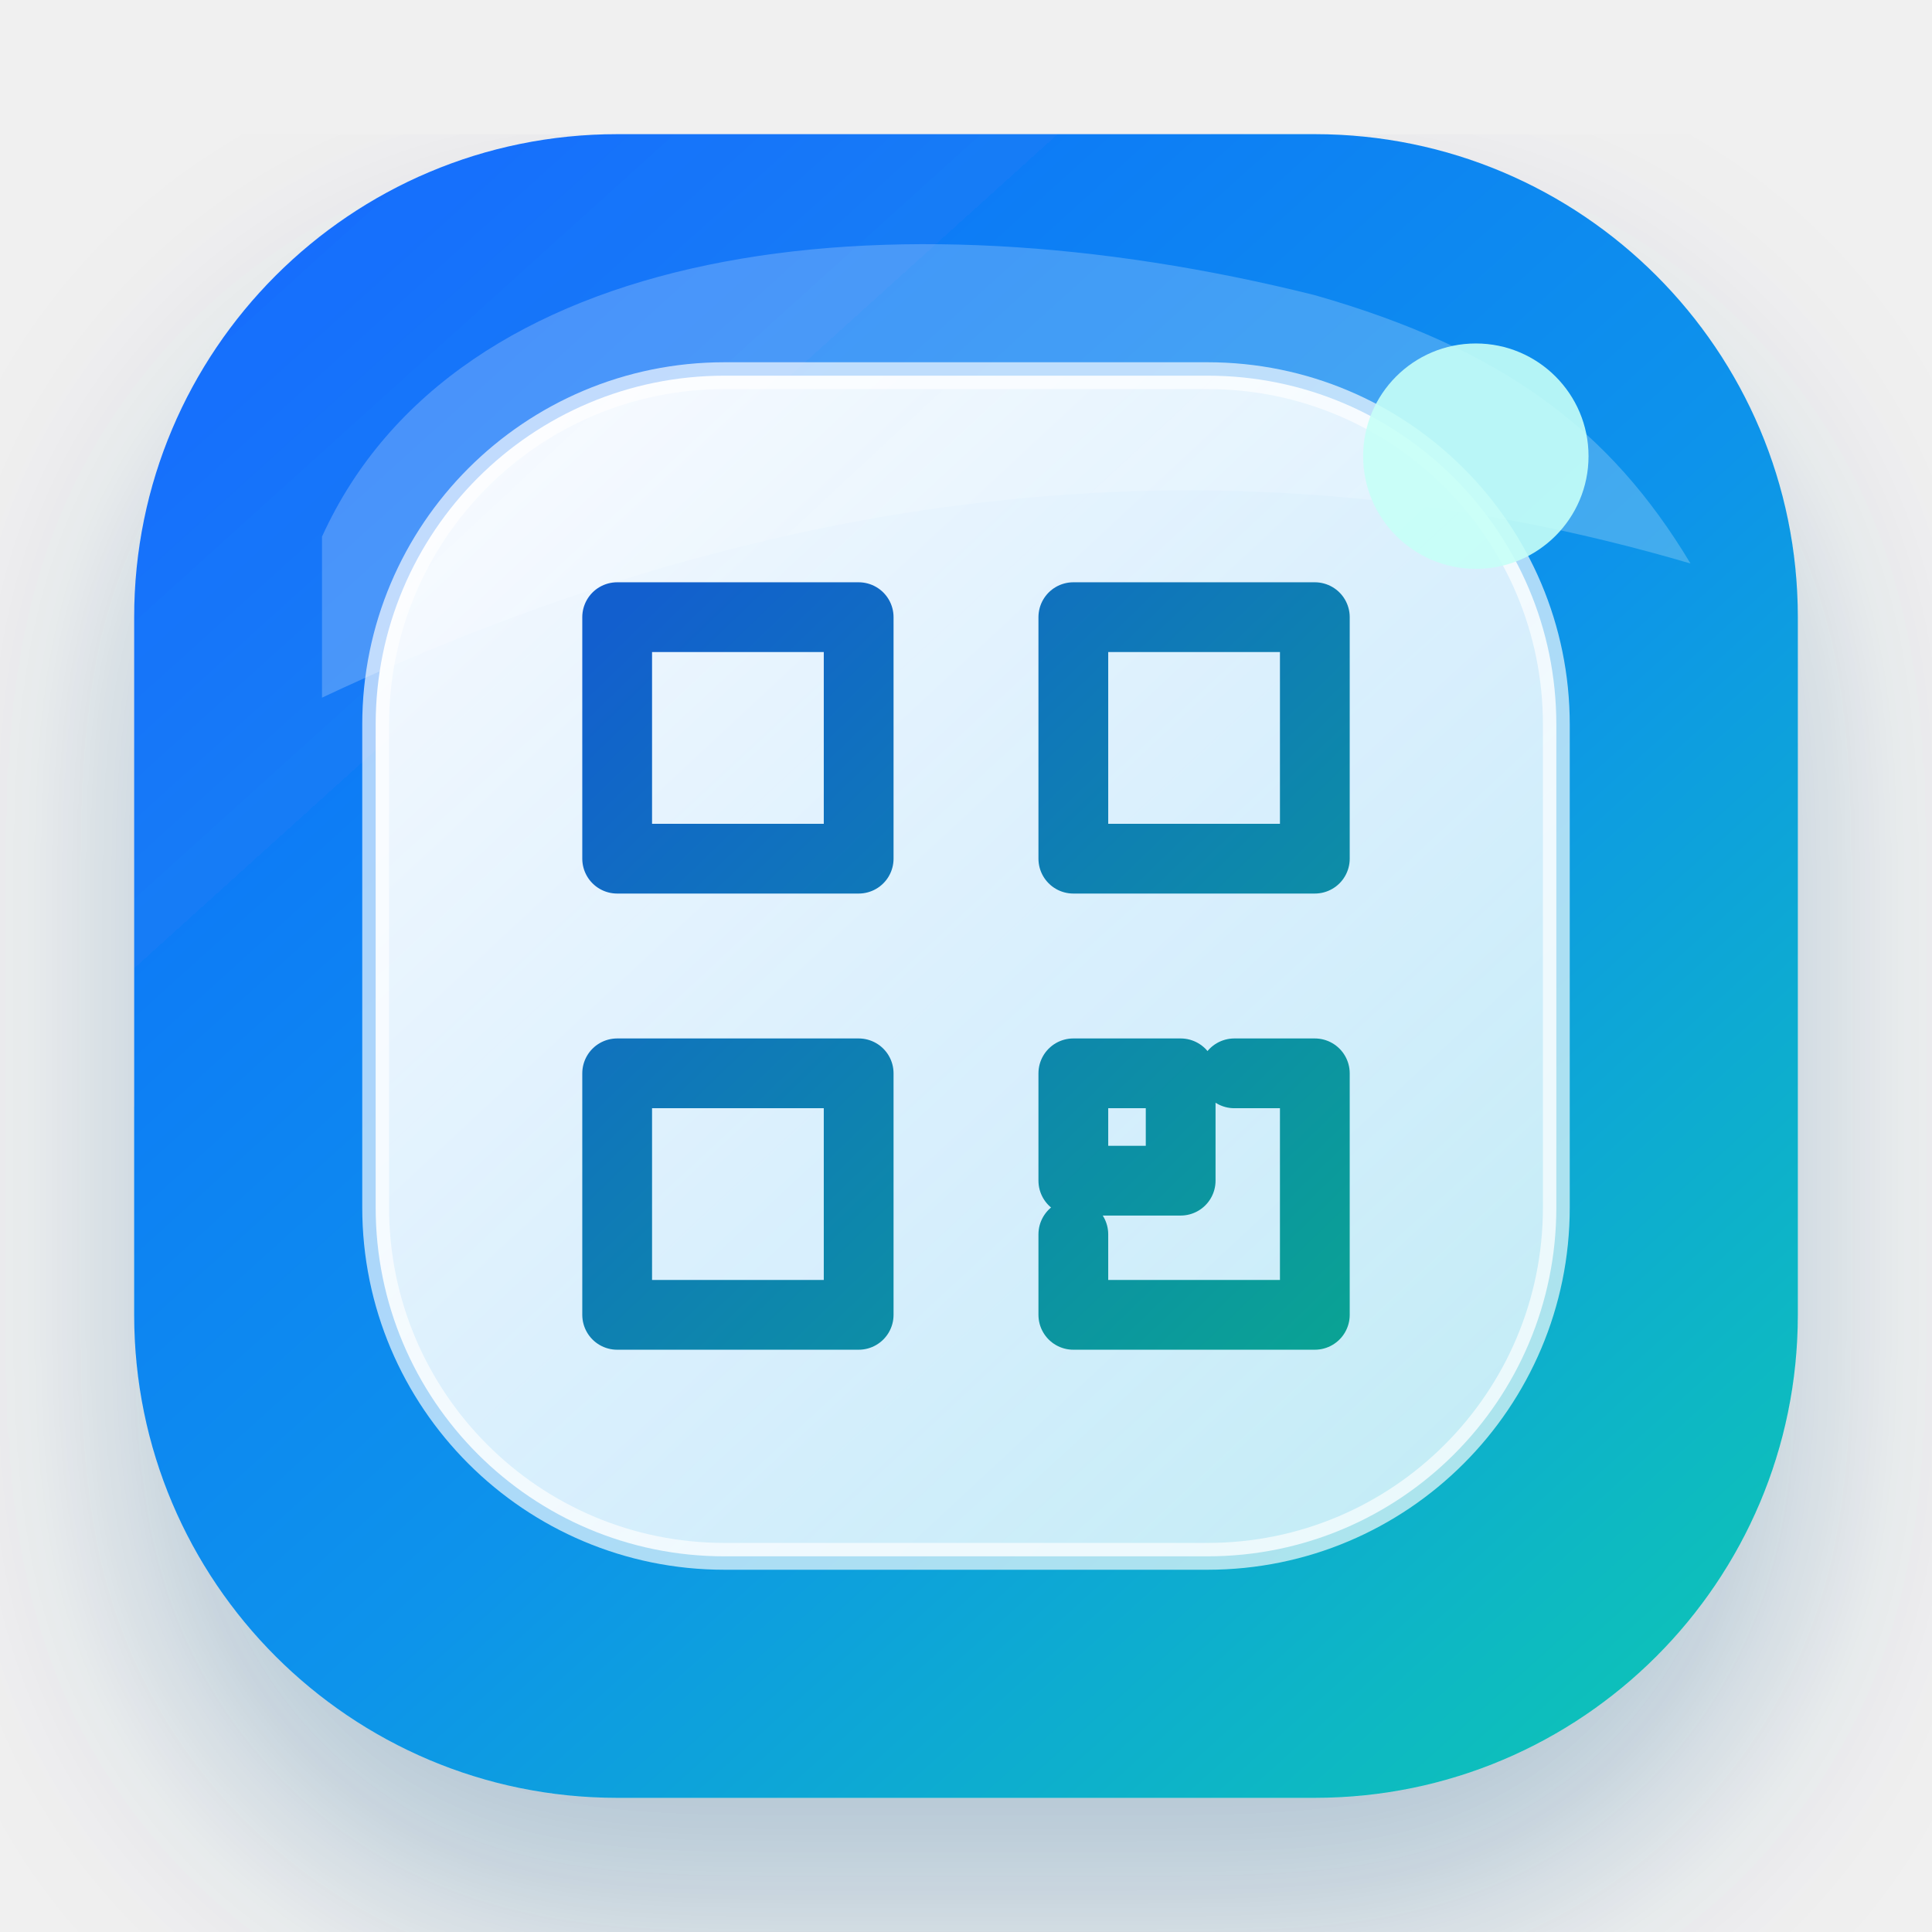
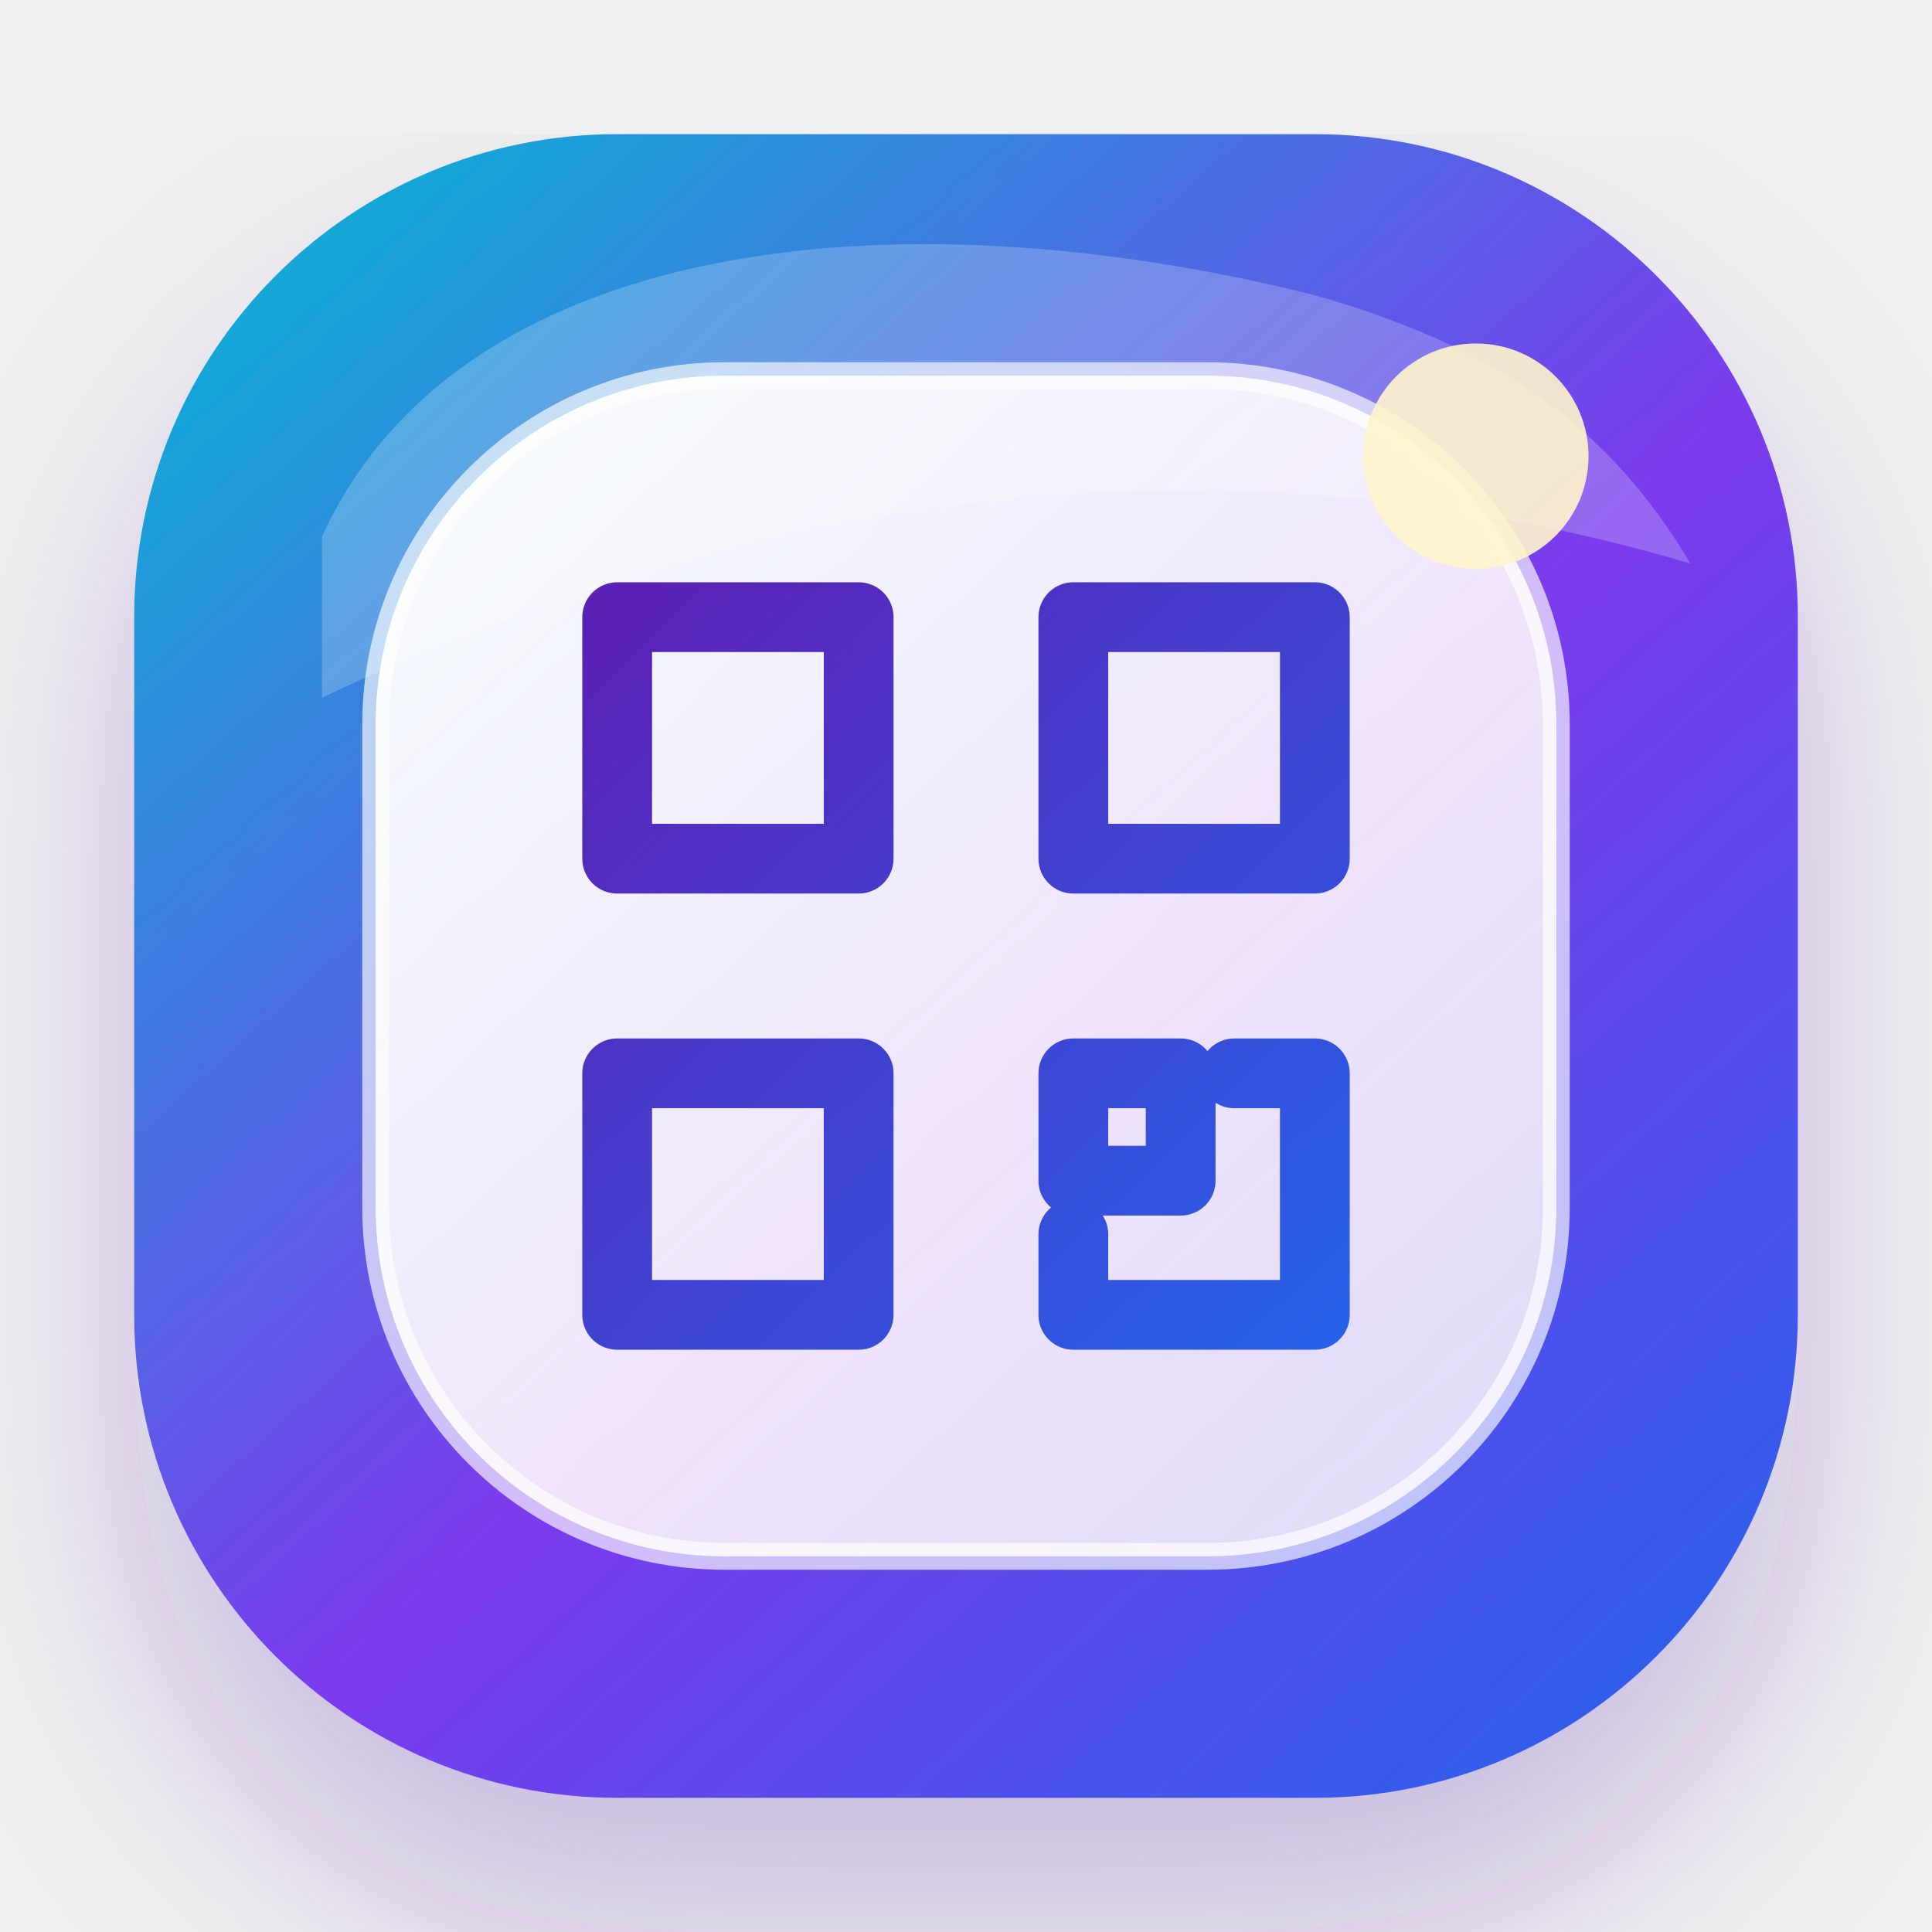
<svg xmlns="http://www.w3.org/2000/svg" viewBox="0 0 72 72" role="img" aria-label="Developer Qr Studio">
  <defs>
    <linearGradient id="bg" x1="8" y1="5" x2="64" y2="67" gradientUnits="userSpaceOnUse">
-       <stop stop-color="#1769ff" />
-       <stop offset=".55" stop-color="#0b93eb" />
-       <stop offset="1" stop-color="#12c7b3" />
+       <stop stop-color="#06b6d4" />
+       <stop offset=".55" stop-color="#7c3aed" />
+       <stop offset="1" stop-color="#2563eb" />
    </linearGradient>
    <linearGradient id="glass" x1="17" y1="15" x2="57" y2="58" gradientUnits="userSpaceOnUse">
      <stop stop-color="#ffffff" stop-opacity=".96" />
-       <stop offset="1" stop-color="#e8f8ff" stop-opacity=".82" />
+       <stop offset="1" stop-color="#fff7fb" stop-opacity=".82" />
    </linearGradient>
    <linearGradient id="ink" x1="23" y1="23" x2="50" y2="51" gradientUnits="userSpaceOnUse">
-       <stop stop-color="#125fce" />
-       <stop offset="1" stop-color="#0aa493" />
+       <stop stop-color="#5b21b6" />
+       <stop offset="1" stop-color="#2563eb" />
    </linearGradient>
    <filter id="ds" x="-30%" y="-30%" width="160%" height="175%">
-       <feDropShadow dx="0" dy="5" stdDeviation="4" flood-color="#0c4d84" flood-opacity=".25" />
+       <feDropShadow dx="0" dy="5" stdDeviation="4" flood-color="#5b21b6" flood-opacity=".25" />
    </filter>
  </defs>
  <rect x="5" y="5" width="62" height="62" rx="18" fill="url(#bg)" filter="url(#ds)" />
  <path d="M12 20C17 9 33 7 49 11c7 2 11 5 14 10-17-5-34-3-51 5z" fill="#fff" opacity=".22" />
  <rect x="14" y="14" width="44" height="44" rx="13" fill="url(#glass)" stroke="#fff" stroke-opacity=".66" />
-   <circle cx="55" cy="17" r="4.2" fill="#c7fff7" opacity=".9" />
+   <circle cx="55" cy="17" r="4.2" fill="#fff5cc" opacity=".9" />
  <g fill="none" stroke="url(#ink)" stroke-width="2.6" stroke-linecap="round" stroke-linejoin="round">
    <path d="M23 23h9v9h-9zM40 23h9v9h-9zM23 40h9v9h-9zM40 40h4v4h-4zM46 40h3v9h-9v-3" />
  </g>
</svg>
